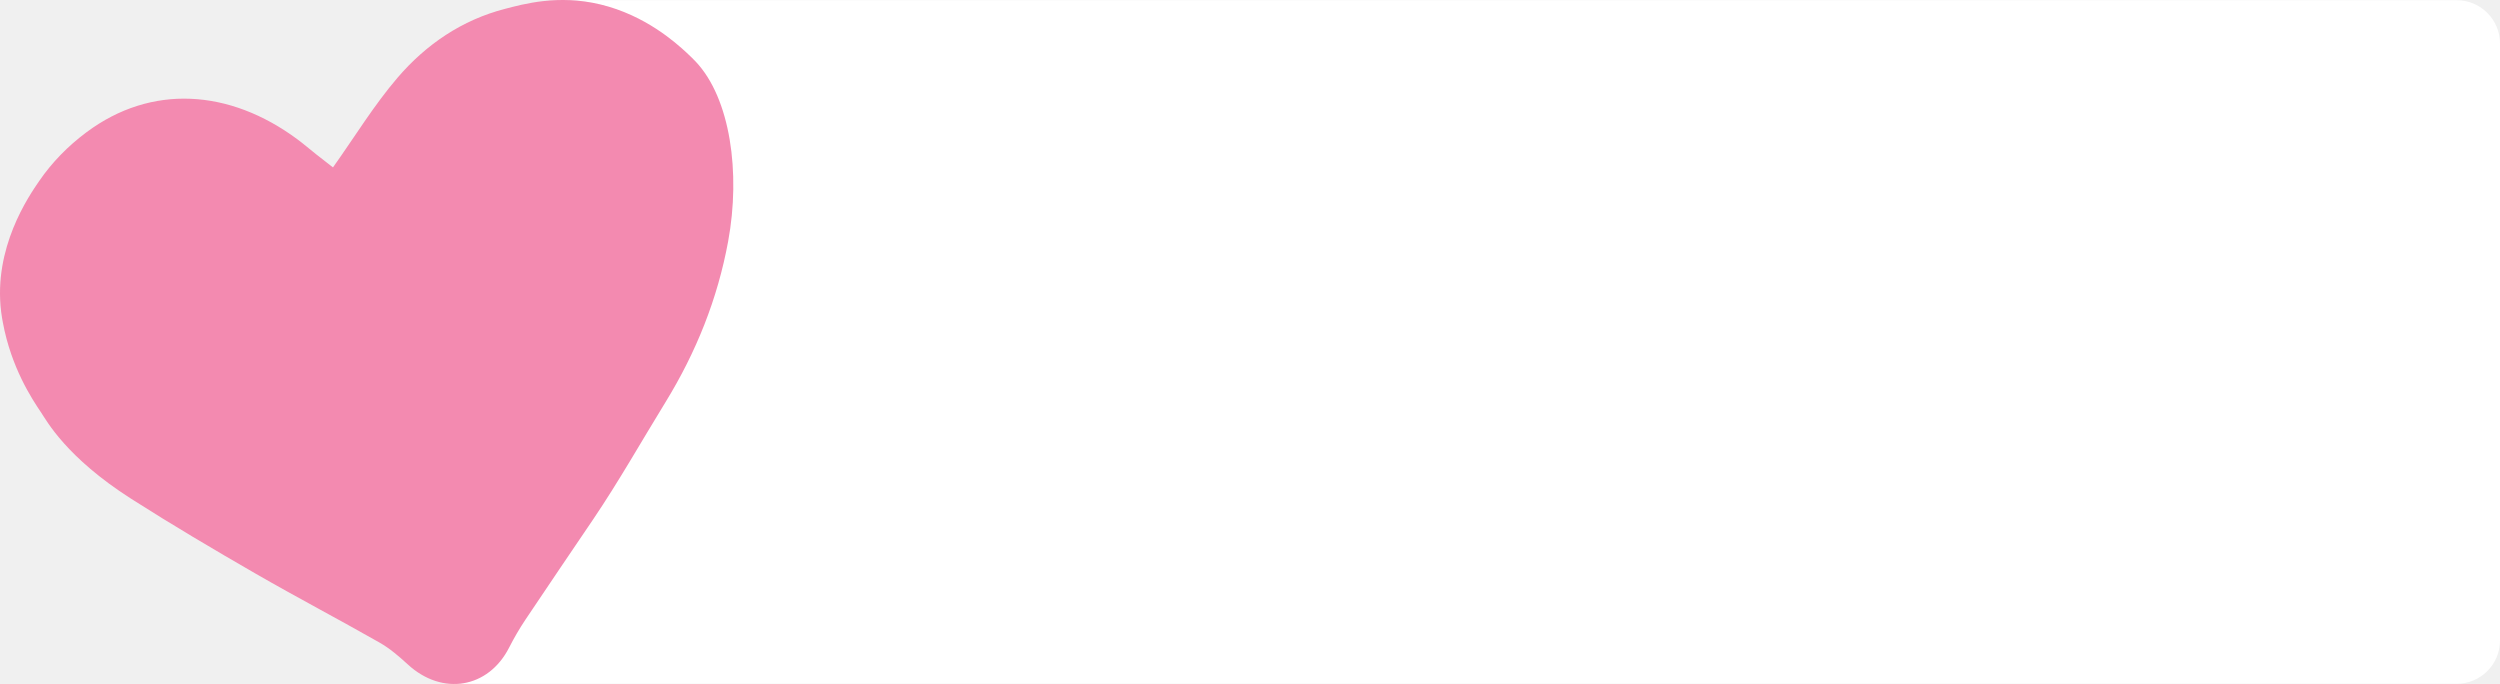
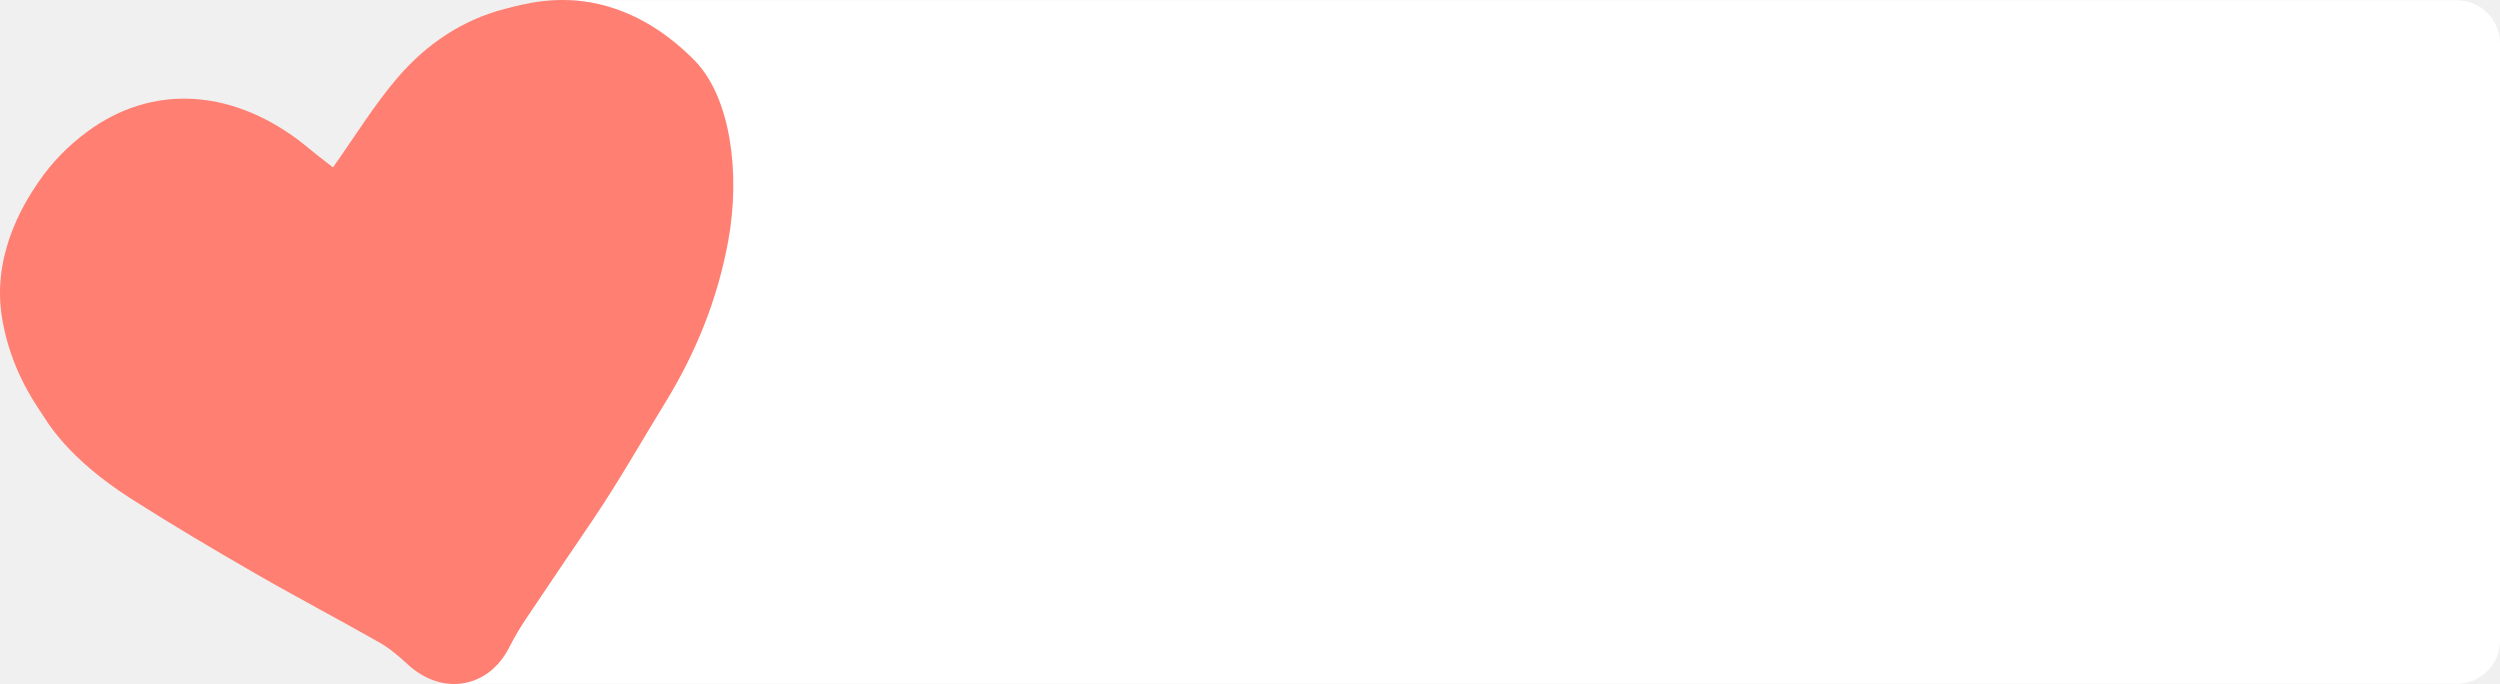
<svg xmlns="http://www.w3.org/2000/svg" id="Layer_1" data-name="Layer 1" width="695.087" height="190.175" viewBox="0 0 695.087 190.175">
  <defs>
    <style>
      .cls-1 {
        fill: #fff;
      }

      .cls-2 {
-         fill: #f38ab0;
+         fill: #ff7f73;
      }
    </style>
  </defs>
  <path class="cls-1" d="M683.087.064H158.314c2.593.132,5.346.491,8.226,1.189,12.436,3.016,20.862,10.608,23.881,13.39,1.076.992,2.025,1.942,2.572,2.525,9.584,10.194,12.507,30.804,8.983,49.95-2.937,15.955-8.843,30.745-17.448,44.756-6.657,10.839-12.921,21.933-20.055,32.49-6.298,9.32-12.637,18.613-18.883,27.968-1.651,2.474-3.154,5.067-4.504,7.717-3.132,6.148-8.311,9.585-13.921,10.062h555.922c6.6,0,12-5.4,12-12V12.064c0-6.6-5.4-12-12-12Z" />
  <path class="cls-2" d="M193.466,17.168c-.547-.582-1.496-1.533-2.572-2.525-3.019-2.782-11.445-10.374-23.881-13.39-11.854-2.875-21.607-.078-26.593,1.206-11.982,3.084-21.946,9.896-29.849,19.098-6.545,7.62-11.831,16.321-17.993,24.989-1.273-.993-2.973-2.304-4.657-3.635-1.767-1.398-3.474-2.876-5.284-4.215-18.849-13.943-40.559-15.345-58.541-1.964-5.317,3.956-9.664,8.479-13.118,13.479C7.993,54.53-1.894,68.864.32,86.693c.157,1.263.332,2.203.483,3.011,2.331,12.508,8.038,21.152,10.618,24.977,1.55,2.297,6.959,12.443,25.042,23.991,11.358,7.253,22.977,14.113,34.654,20.846,11.367,6.554,23.001,12.644,34.404,19.138,2.868,1.633,5.452,3.867,7.903,6.113,9.567,8.765,22.346,6.641,28.134-4.721,1.35-2.651,2.853-5.244,4.504-7.717,6.246-9.355,12.585-18.648,18.883-27.968,7.134-10.558,13.397-21.652,20.055-32.49,8.605-14.01,14.511-28.801,17.448-44.756,3.524-19.146.601-39.756-8.983-49.95Z" />
</svg>
